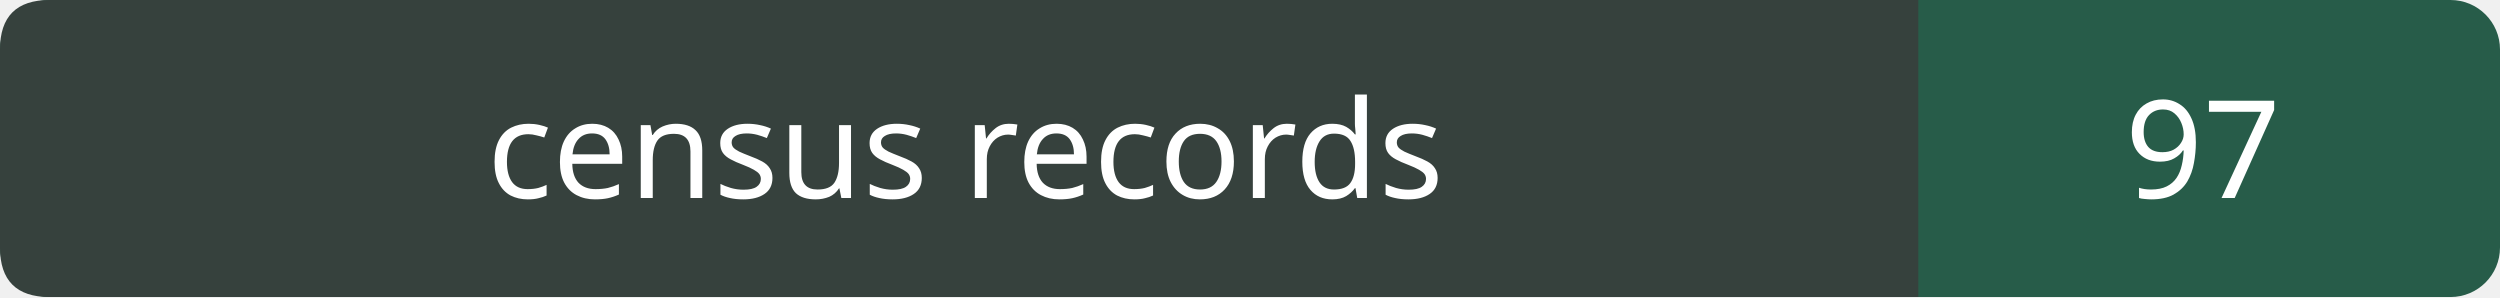
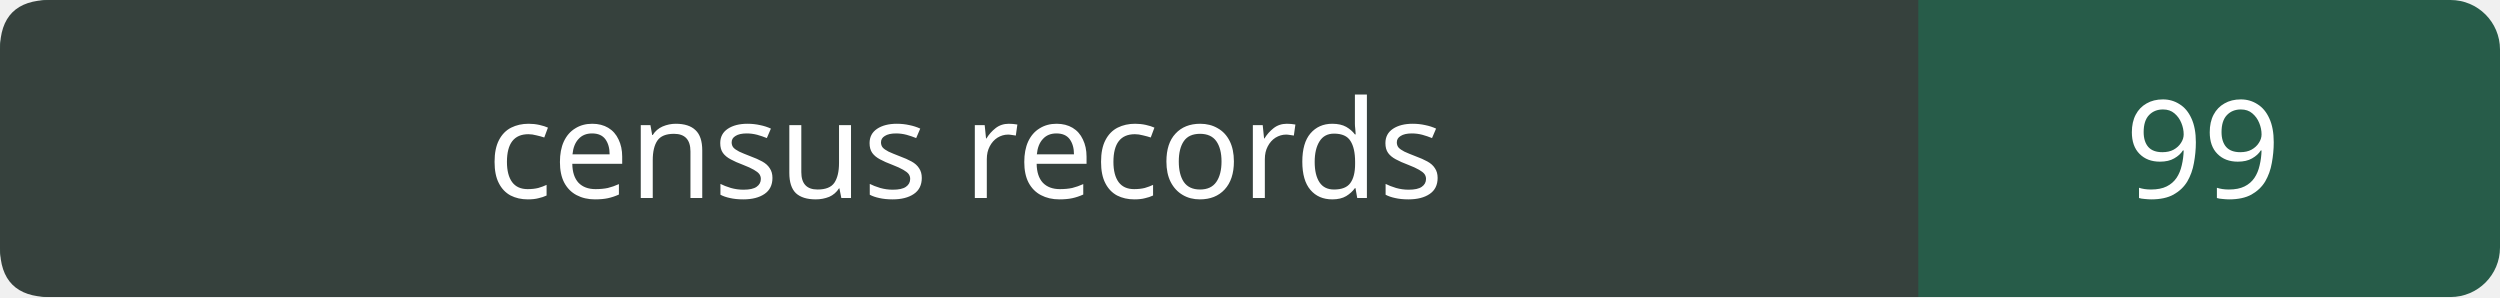
- <svg xmlns="http://www.w3.org/2000/svg" width="202" height="24" role="img" aria-label="census records: 97">
+ <svg xmlns="http://www.w3.org/2000/svg" width="202" height="24" role="img" aria-label="census records: 99">
  <rect width="202" height="24" rx="4" fill="#275c49" />
  <path d="M4 0h151v24H4Q0 24 0 20V4Q0 0 4 0" fill="#36413d" />
  <g fill="white" font-family="Verdana,sans-serif" font-size="11" text-anchor="middle">
    <text x="78" y="16">census records</text>
-     <text x="178" y="16">97</text>
+     <text x="178" y="16">99</text>
  </g>
</svg>
